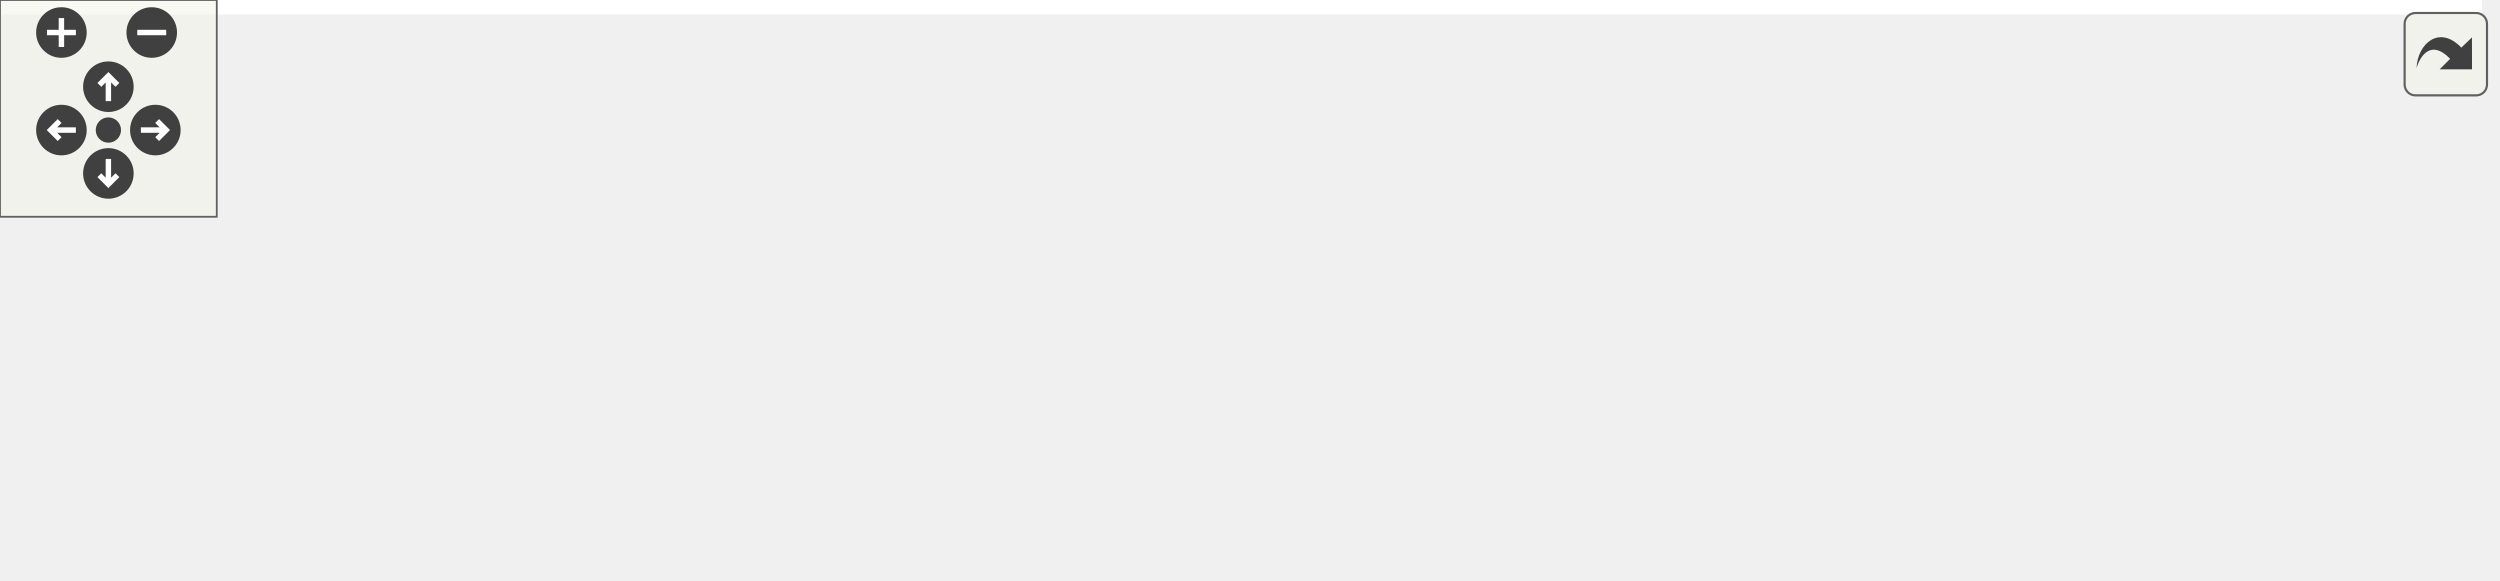
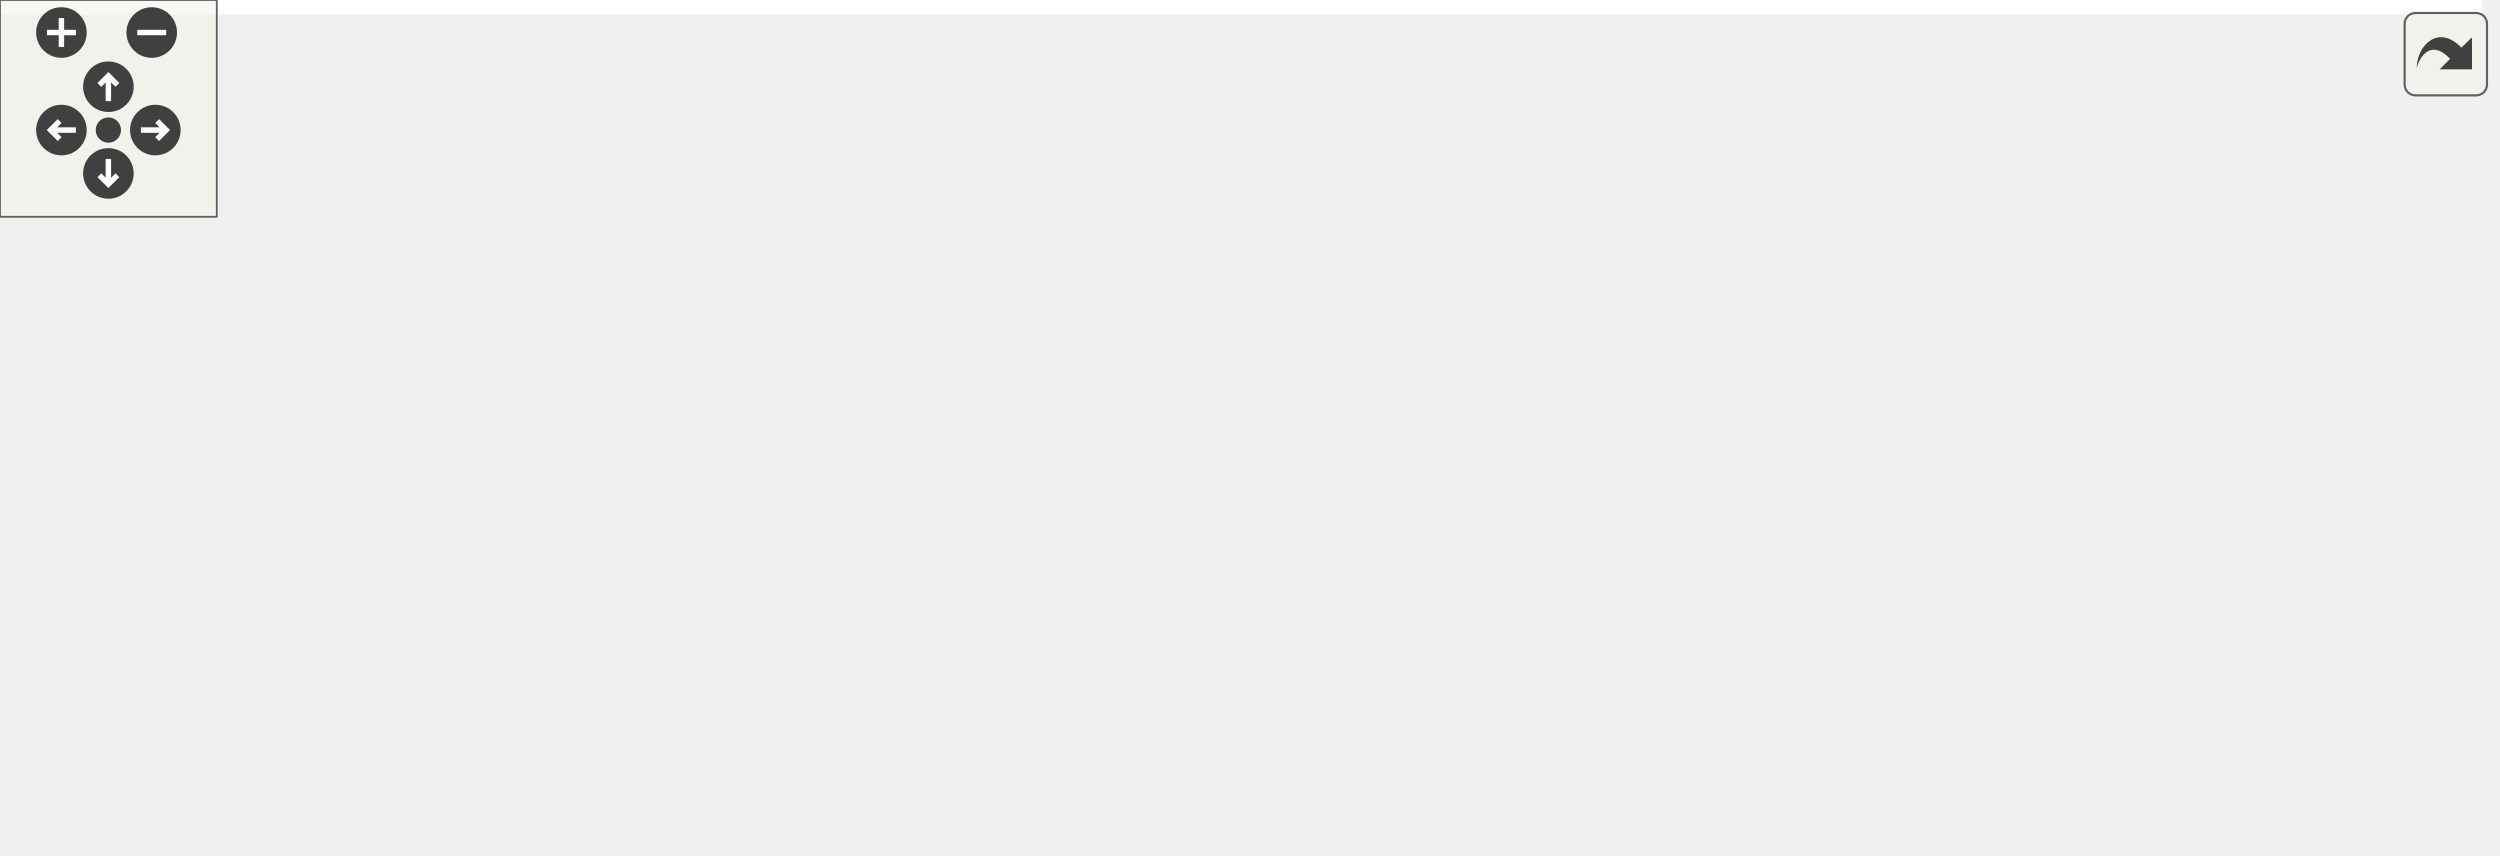
<svg xmlns="http://www.w3.org/2000/svg" xmlns:xlink="http://www.w3.org/1999/xlink" id="main" version="1.1" xml:space="preserve">
  <style type="text/css">
.edge:hover path { stroke: red; }
.edge:hover polygon { stroke: red; fill: red; }
</style>
  <defs>
    <circle id="rim" cx="0" cy="0" r="7" />
    <circle id="rim2" cx="0" cy="0" r="3.5" />
    <g id="zoomPlus">
      <use xlink:href="#rim" fill="#404040">
        <set attributeName="fill" to="#808080" begin="zoomplus.mouseover" end="zoomplus.mouseout" />
      </use>
      <path d="M-4,0h8M0,-4v8" fill="none" stroke="white" stroke-width="1.5" pointer-events="none" />
    </g>
    <g id="zoomMin">
      <use xlink:href="#rim" fill="#404040">
        <set attributeName="fill" to="#808080" begin="zoomminus.mouseover" end="zoomminus.mouseout" />
      </use>
      <path d="M-4,0h8" fill="none" stroke="white" stroke-width="1.5" pointer-events="none" />
    </g>
    <g id="dirArrow">
      <path fill="none" stroke="white" stroke-width="1.5" d="M0,-3.0v7 M-2.5,-0.5L0,-3.0L2.5,-0.5" />
    </g>
    <g id="resetDef">
      <use xlink:href="#rim2" fill="#404040">
        <set attributeName="fill" to="#808080" begin="reset.mouseover" end="reset.mouseout" />
      </use>
    </g>
  </defs>
  <svg id="graph" class="graph">
    <g id="viewport">
-       <polygon fill="white" stroke="transparent" points="-4,4 -4,-100 687,-100 687,4 -4,4" />
+       <polygon fill="white" stroke="transparent" points="-4,4 -4,-176 687,-176 687,4 -4,4" />
      <g id="node1" class="node">
        <g id="a_node1">
          <a xlink:title=" ">
            <polygon fill="#bfbfbf" stroke="black" points="0,-57.5 0,-76.5 38,-76.5 38,-57.5 0,-57.5" />
            <text text-anchor="middle" x="19" y="-64.5" font-family="Helvetica,sans-Serif" font-size="10.00">main</text>
          </a>
        </g>
      </g>
      <g id="node2" class="node">
        <g id="a_node2">
          <a xlink:href="../../d6/d42/miller__rabin_8cpp.html#a88ec9ad42717780d6caaff9d3d6977f9" target="_top" xlink:title=" ">
            <polygon fill="white" stroke="black" points="74,-57.5 74,-76.5 112,-76.5 112,-57.5 74,-57.5" />
            <text text-anchor="middle" x="93" y="-64.5" font-family="Helvetica,sans-Serif" font-size="10.00">tests</text>
          </a>
        </g>
      </g>
      <g id="edge1" class="edge">
        <path fill="none" stroke="midnightblue" d="M38.17,-67C45.87,-67 55.03,-67 63.58,-67" />
        <polygon fill="midnightblue" stroke="midnightblue" points="63.59,-70.5 73.59,-67 63.59,-63.5 63.59,-70.5" />
      </g>
      <g id="node3" class="node">
        <g id="a_node3">
          <a target="_blank" xlink:href="http://en.cppreference.com/w/cpp/io/manip/endl.html#" xlink:title=" ">
            <polygon fill="white" stroke="black" points="186,-76.5 186,-95.5 240,-95.5 240,-76.5 186,-76.5" />
            <text text-anchor="middle" x="213" y="-83.5" font-family="Helvetica,sans-Serif" font-size="10.00">std::endl</text>
          </a>
        </g>
      </g>
      <g id="edge2" class="edge">
        <path fill="none" stroke="midnightblue" d="M112.18,-69.93C129.07,-72.65 154.71,-76.78 175.78,-80.17" />
        <polygon fill="midnightblue" stroke="midnightblue" points="175.26,-83.63 185.69,-81.76 176.38,-76.72 175.26,-83.63" />
      </g>
      <g id="node4" class="node">
        <g id="a_node4">
          <a xlink:href="../../d6/d42/miller__rabin_8cpp.html#a901288288ef5ebe8e97414cc30797cce" target="_top" xlink:title=" ">
            <polygon fill="white" stroke="black" points="148,-38.5 148,-57.5 278,-57.5 278,-38.5 148,-38.5" />
            <text text-anchor="middle" x="213" y="-45.5" font-family="Helvetica,sans-Serif" font-size="10.00">miller_rabin_primality_test</text>
          </a>
        </g>
      </g>
      <g id="edge3" class="edge">
        <path fill="none" stroke="midnightblue" d="M112.18,-64.07C120.73,-62.7 131.52,-60.96 142.83,-59.14" />
        <polygon fill="midnightblue" stroke="midnightblue" points="143.54,-62.57 152.86,-57.52 142.43,-55.66 143.54,-62.57" />
      </g>
      <g id="node5" class="node">
        <g id="a_node5">
          <a xlink:href="../../d6/d42/miller__rabin_8cpp.html#a6f9c31c1047aa3191676d64571d4c506" target="_top" xlink:title=" ">
            <polygon fill="white" stroke="black" points="314,-38.5 314,-57.5 376,-57.5 376,-38.5 314,-38.5" />
            <text text-anchor="middle" x="345" y="-45.5" font-family="Helvetica,sans-Serif" font-size="10.00">miller_test</text>
          </a>
        </g>
      </g>
      <g id="edge4" class="edge">
        <path fill="none" stroke="midnightblue" d="M278.24,-48C286.87,-48 295.51,-48 303.57,-48" />
        <polygon fill="midnightblue" stroke="midnightblue" points="303.77,-51.5 313.77,-48 303.77,-44.5 303.77,-51.5" />
      </g>
      <g id="node6" class="node">
        <g id="a_node6">
          <a xlink:href="../../d6/d42/miller__rabin_8cpp.html#ad6c2c67ea416d0e80003a88623f98b29" target="_top" xlink:title=" ">
-             <polygon fill="white" stroke="black" points="412,-76.5 412,-95.5 531,-95.5 531,-76.5 412,-76.5" />
-             <text text-anchor="middle" x="471.5" y="-83.5" font-family="Helvetica,sans-Serif" font-size="10.00">modular_exponentiation</text>
+             <polygon fill="white" stroke="black" points="412,-95.5 412,-114.5 531,-114.5 531,-95.5 412,-95.5" />
+             <text text-anchor="middle" x="471.5" y="-102.5" font-family="Helvetica,sans-Serif" font-size="10.00">modular_exponentiation</text>
          </a>
        </g>
      </g>
      <g id="edge5" class="edge">
-         <path fill="none" stroke="midnightblue" d="M376.14,-57.2C392.14,-62.08 412.04,-68.16 429.44,-73.47" />
-         <polygon fill="midnightblue" stroke="midnightblue" points="428.75,-76.92 439.34,-76.49 430.8,-70.22 428.75,-76.92" />
-       </g>
-       <g id="node7" class="node">
-         <g id="a_node7">
+         <path fill="none" stroke="midnightblue" d="M366.84,-57.54C386.95,-66.75 417.61,-80.78 440.37,-91.21" />
+         <polygon fill="midnightblue" stroke="midnightblue" points="439.04,-94.45 449.59,-95.43 441.96,-88.08 439.04,-94.45" />
+       </g>
+       <g id="node10" class="node">
+         <g id="a_node10">
          <a xlink:href="../../df/def/power__for__huge__numbers_8cpp.html#ae249a2af508aa94266023ce8aa81426f" target="_top" xlink:title=" ">
            <polygon fill="white" stroke="black" points="450,-38.5 450,-57.5 493,-57.5 493,-38.5 450,-38.5" />
            <text text-anchor="middle" x="471.5" y="-45.5" font-family="Helvetica,sans-Serif" font-size="10.00">power</text>
          </a>
        </g>
      </g>
-       <g id="edge6" class="edge">
+       <g id="edge9" class="edge">
        <path fill="none" stroke="midnightblue" d="M376.14,-48C395.45,-48 420.43,-48 439.84,-48" />
        <polygon fill="midnightblue" stroke="midnightblue" points="439.98,-51.5 449.98,-48 439.98,-44.5 439.98,-51.5" />
      </g>
-       <g id="node9" class="node">
-         <g id="a_node9">
+       <g id="node12" class="node">
+         <g id="a_node12">
          <a xlink:href="../../d6/d42/miller__rabin_8cpp.html#a798398d5bfd375a3c0ce68100842f6f5" target="_top" xlink:title=" ">
            <polygon fill="white" stroke="black" points="431.5,-0.5 431.5,-19.5 511.5,-19.5 511.5,-0.5 431.5,-0.5" />
            <text text-anchor="middle" x="471.5" y="-7.5" font-family="Helvetica,sans-Serif" font-size="10.00">reverse_binary</text>
          </a>
        </g>
      </g>
-       <g id="edge8" class="edge">
+       <g id="edge11" class="edge">
        <path fill="none" stroke="midnightblue" d="M376.14,-38.8C392.14,-33.92 412.04,-27.84 429.44,-22.53" />
        <polygon fill="midnightblue" stroke="midnightblue" points="430.8,-25.78 439.34,-19.51 428.75,-19.08 430.8,-25.78" />
      </g>
+       <g id="node7" class="node">
+         <g id="a_node7">
+           <a target="_blank" xlink:href="http://en.cppreference.com/w/cpp/container/vector/begin.html#" xlink:title=" ">
+             <polygon fill="white" stroke="black" points="576,-152.5 576,-171.5 674,-171.5 674,-152.5 576,-152.5" />
+             <text text-anchor="middle" x="625" y="-159.5" font-family="Helvetica,sans-Serif" font-size="10.00">std::vector::cbegin</text>
+           </a>
+         </g>
+       </g>
+       <g id="edge6" class="edge">
+         <path fill="none" stroke="midnightblue" d="M495.26,-114.6C514.31,-122.53 542.27,-133.91 567,-143 572.65,-145.07 578.64,-147.18 584.54,-149.19" />
+         <polygon fill="midnightblue" stroke="midnightblue" points="583.7,-152.6 594.3,-152.48 585.94,-145.97 583.7,-152.6" />
+       </g>
      <g id="node8" class="node">
        <g id="a_node8">
+           <a target="_blank" xlink:href="http://en.cppreference.com/w/cpp/container/vector/end.html#" xlink:title=" ">
+             <polygon fill="white" stroke="black" points="580,-114.5 580,-133.5 670,-133.5 670,-114.5 580,-114.5" />
+             <text text-anchor="middle" x="625" y="-121.5" font-family="Helvetica,sans-Serif" font-size="10.00">std::vector::cend</text>
+           </a>
+         </g>
+       </g>
+       <g id="edge7" class="edge">
+         <path fill="none" stroke="midnightblue" d="M531.07,-112.35C543.69,-113.93 556.99,-115.6 569.44,-117.16" />
+         <polygon fill="midnightblue" stroke="midnightblue" points="569.32,-120.67 579.68,-118.44 570.2,-113.72 569.32,-120.67" />
+       </g>
+       <g id="node9" class="node">
+         <g id="a_node9">
+           <a target="_blank" xlink:href="http://en.cppreference.com/w/cpp/container/vector/size.html#" xlink:title=" ">
+             <polygon fill="white" stroke="black" points="581.5,-76.5 581.5,-95.5 668.5,-95.5 668.5,-76.5 581.5,-76.5" />
+             <text text-anchor="middle" x="625" y="-83.5" font-family="Helvetica,sans-Serif" font-size="10.00">std::vector::size</text>
+           </a>
+         </g>
+       </g>
+       <g id="edge8" class="edge">
+         <path fill="none" stroke="midnightblue" d="M531.07,-97.65C544.21,-96.01 558.08,-94.27 570.98,-92.65" />
+         <polygon fill="midnightblue" stroke="midnightblue" points="571.6,-96.1 581.09,-91.38 570.73,-89.15 571.6,-96.1" />
+       </g>
+       <g id="node11" class="node">
+         <g id="a_node11">
          <a xlink:href="../../df/def/power__for__huge__numbers_8cpp.html#aa141a7904f0c4668bac112d652a3acf9" target="_top" xlink:title=" ">
            <polygon fill="white" stroke="black" points="600,-38.5 600,-57.5 650,-57.5 650,-38.5 600,-38.5" />
            <text text-anchor="middle" x="625" y="-45.5" font-family="Helvetica,sans-Serif" font-size="10.00">multiply</text>
          </a>
        </g>
      </g>
-       <g id="edge7" class="edge">
+       <g id="edge10" class="edge">
        <path fill="none" stroke="midnightblue" d="M493.25,-48C518,-48 559.77,-48 589.43,-48" />
        <polygon fill="midnightblue" stroke="midnightblue" points="589.75,-51.5 599.75,-48 589.75,-44.5 589.75,-51.5" />
      </g>
-       <g id="node10" class="node">
-         <g id="a_node10">
+       <g id="node13" class="node">
+         <g id="a_node13">
          <a target="_blank" xlink:href="http://en.cppreference.com/w/cpp/container/vector/push_back.html#" xlink:title=" ">
            <polygon fill="white" stroke="black" points="567,-0.5 567,-19.5 683,-19.5 683,-0.5 567,-0.5" />
            <text text-anchor="middle" x="625" y="-7.5" font-family="Helvetica,sans-Serif" font-size="10.00">std::vector::push_back</text>
          </a>
        </g>
      </g>
-       <g id="edge9" class="edge">
+       <g id="edge12" class="edge">
        <path fill="none" stroke="midnightblue" d="M511.52,-10C525.32,-10 541.28,-10 556.76,-10" />
        <polygon fill="midnightblue" stroke="midnightblue" points="556.83,-13.5 566.83,-10 556.83,-6.5 556.83,-13.5" />
      </g>
    </g>
  </svg>
  <g id="navigator" transform="translate(0 0)" fill="#404254">
    <rect fill="#f2f5e9" fill-opacity="0.5" stroke="#606060" stroke-width=".5" x="0" y="0" width="60" height="60" />
    <use id="zoomplus" xlink:href="#zoomPlus" x="17" y="9" />
    <use id="zoomminus" xlink:href="#zoomMin" x="42" y="9" />
    <use id="reset" xlink:href="#resetDef" x="30" y="36" />
    <g id="arrowUp" xlink:href="#dirArrow" transform="translate(30 24)">
      <use xlink:href="#rim" fill="#404040">
        <set attributeName="fill" to="#808080" begin="arrowUp.mouseover" end="arrowUp.mouseout" />
      </use>
      <path fill="none" stroke="white" stroke-width="1.5" d="M0,-3.0v7 M-2.5,-0.5L0,-3.0L2.5,-0.5" />
    </g>
    <g id="arrowRight" xlink:href="#dirArrow" transform="rotate(90) translate(36 -43)">
      <use xlink:href="#rim" fill="#404040">
        <set attributeName="fill" to="#808080" begin="arrowRight.mouseover" end="arrowRight.mouseout" />
      </use>
      <path fill="none" stroke="white" stroke-width="1.5" d="M0,-3.0v7 M-2.5,-0.5L0,-3.0L2.5,-0.5" />
    </g>
    <g id="arrowDown" xlink:href="#dirArrow" transform="rotate(180) translate(-30 -48)">
      <use xlink:href="#rim" fill="#404040">
        <set attributeName="fill" to="#808080" begin="arrowDown.mouseover" end="arrowDown.mouseout" />
      </use>
      <path fill="none" stroke="white" stroke-width="1.5" d="M0,-3.0v7 M-2.5,-0.5L0,-3.0L2.5,-0.5" />
    </g>
    <g id="arrowLeft" xlink:href="#dirArrow" transform="rotate(270) translate(-36 17)">
      <use xlink:href="#rim" fill="#404040">
        <set attributeName="fill" to="#808080" begin="arrowLeft.mouseover" end="arrowLeft.mouseout" />
      </use>
      <path fill="none" stroke="white" stroke-width="1.5" d="M0,-3.0v7 M-2.5,-0.5L0,-3.0L2.5,-0.5" />
    </g>
  </g>
  <svg viewBox="0 0 15 15" width="100%" height="30px" preserveAspectRatio="xMaxYMin meet">
    <g id="arrow_out" transform="scale(0.3 0.3)">
      <a xlink:href="miller__rabin_8cpp_ae66f6b31b5ad750f1fe042a706a4e3d4_cgraph_org.svg" target="_base">
        <rect id="button" ry="5" rx="5" y="6" x="6" height="38" width="38" fill="#f2f5e9" fill-opacity="0.5" stroke="#606060" stroke-width="1.0" />
        <path id="arrow" d="M 11.5,31.437 C 11.94,20.098 22.043,11.323 32.159,21.979 L 37.069,17.246 C 37.069,17.246 37.088,32 37.088,32 L 22.16,31.978 C 22.16,31.978 26.998,27.14 26.998,27.14 C 18.529,18.264 13.292,25.23 11.5,31.437 z" style="fill:#404040;" />
      </a>
    </g>
  </svg>
</svg>
